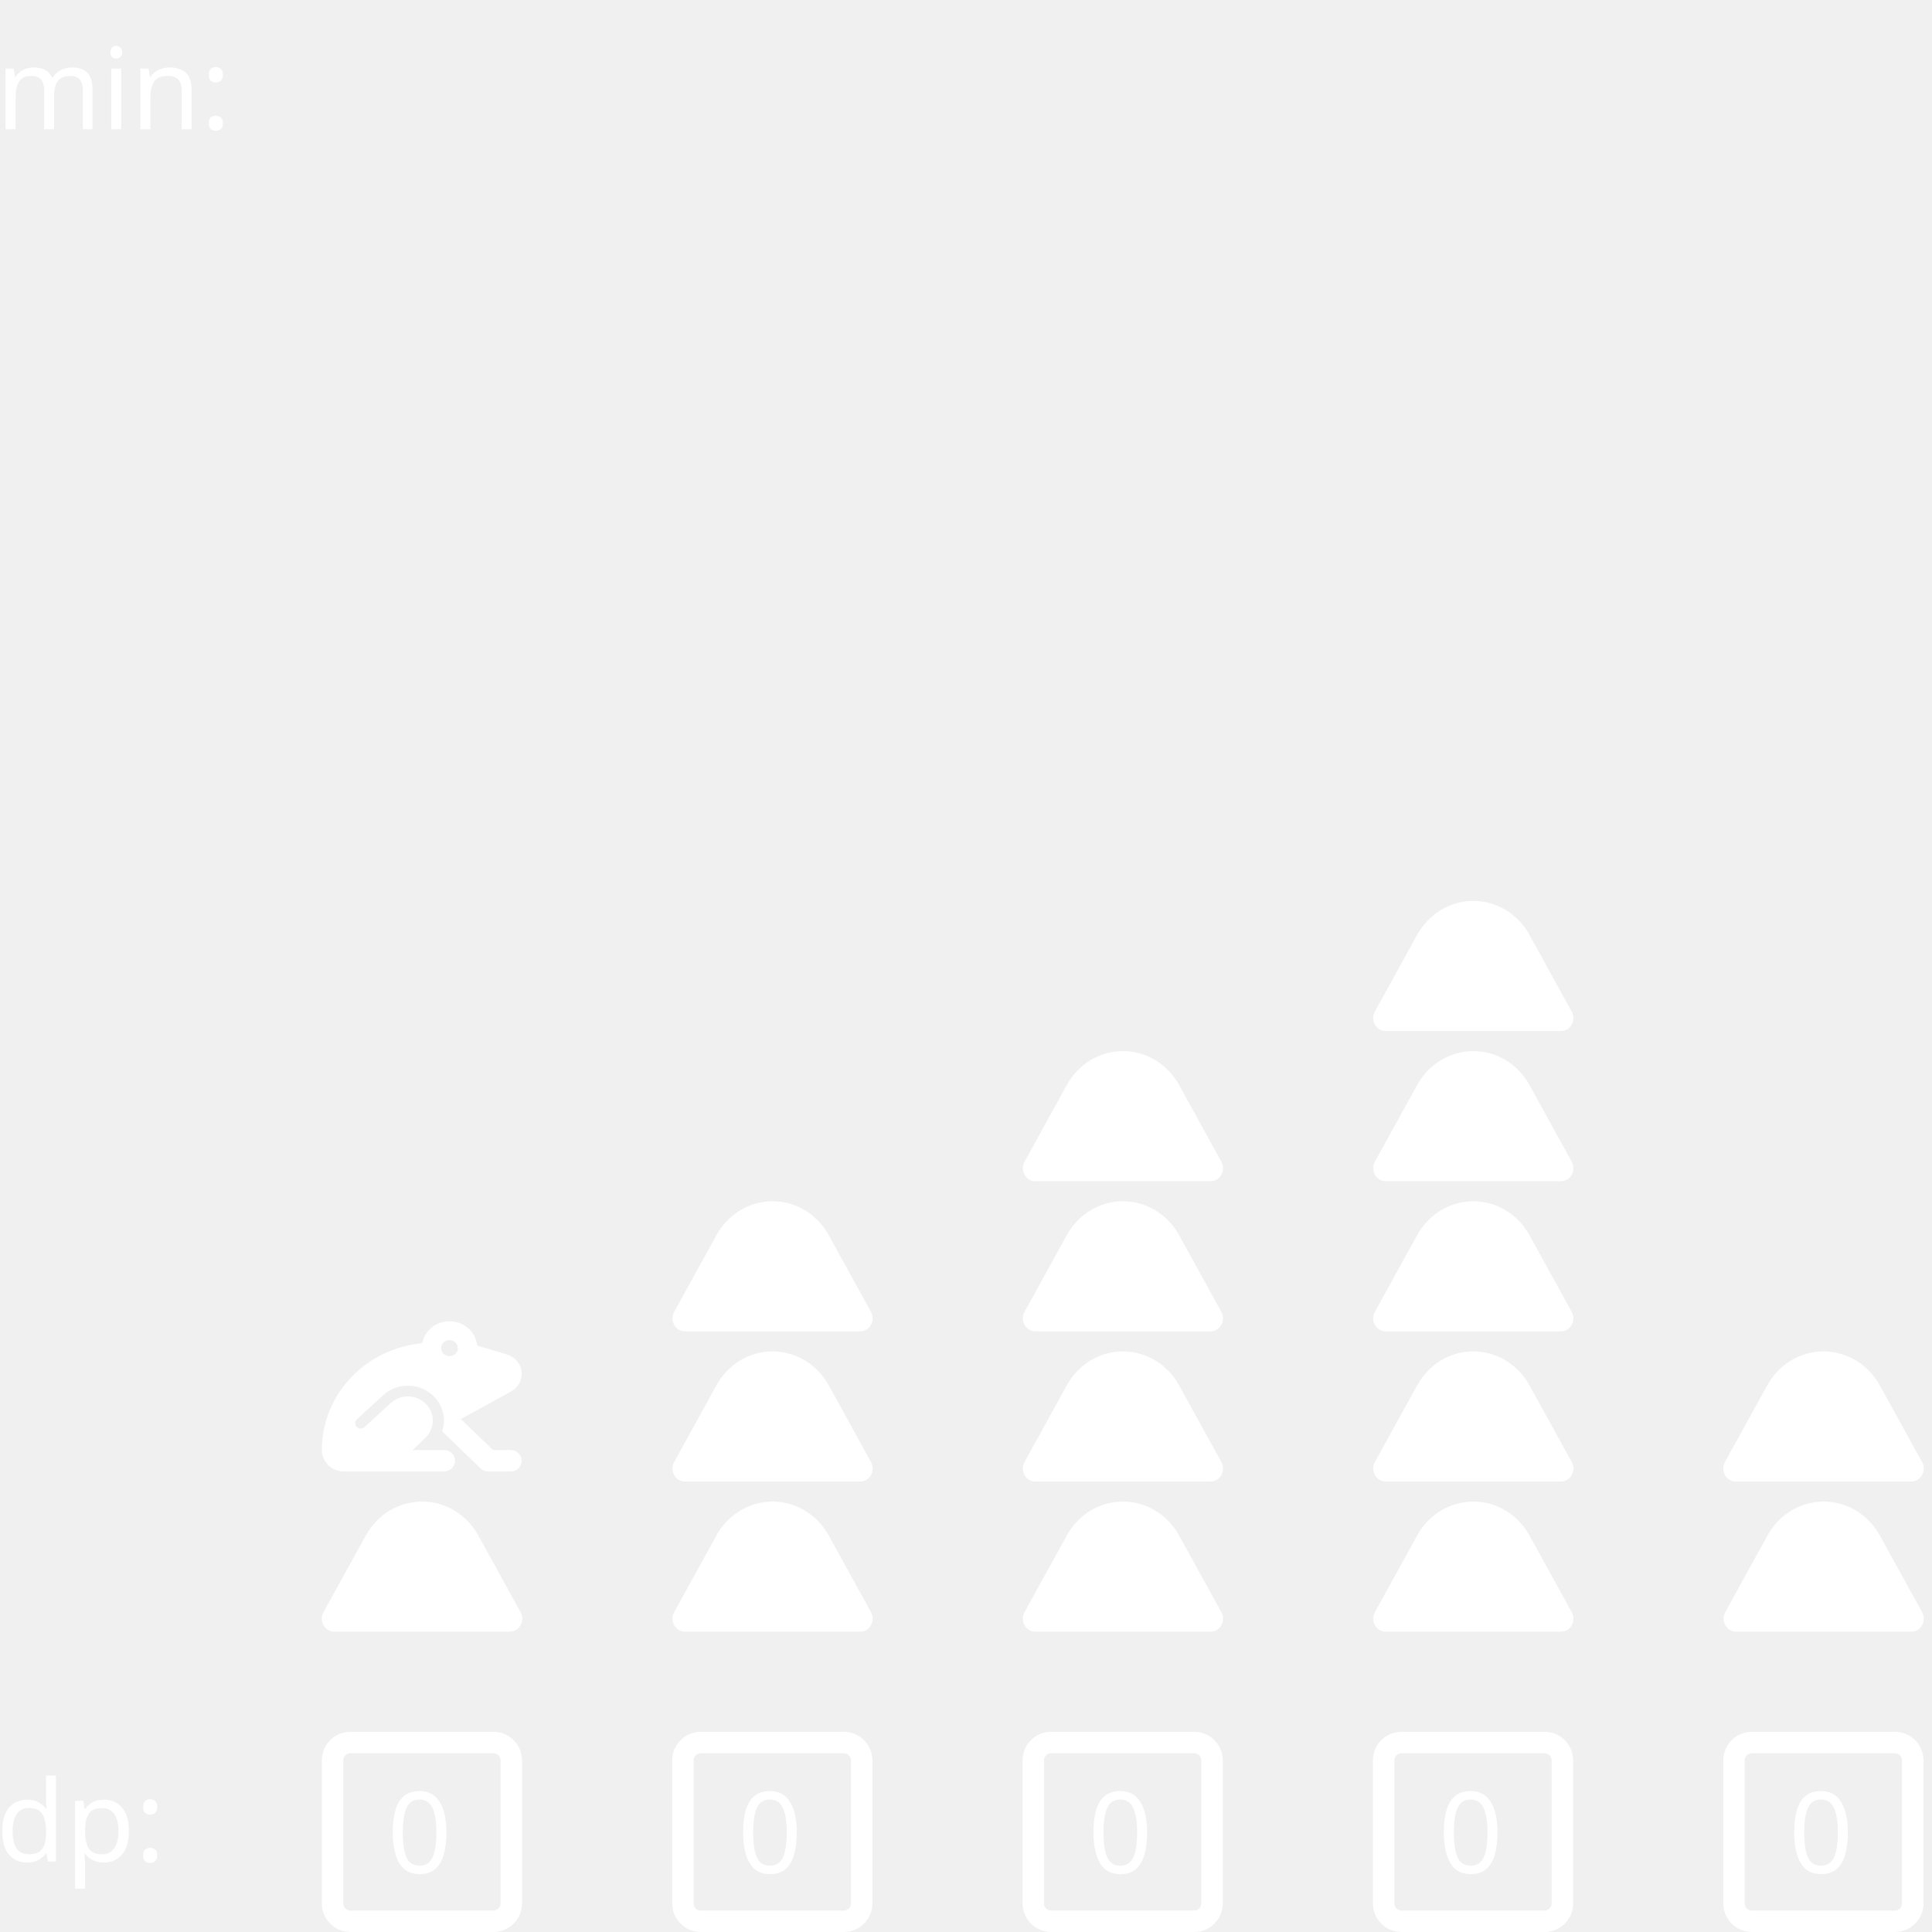
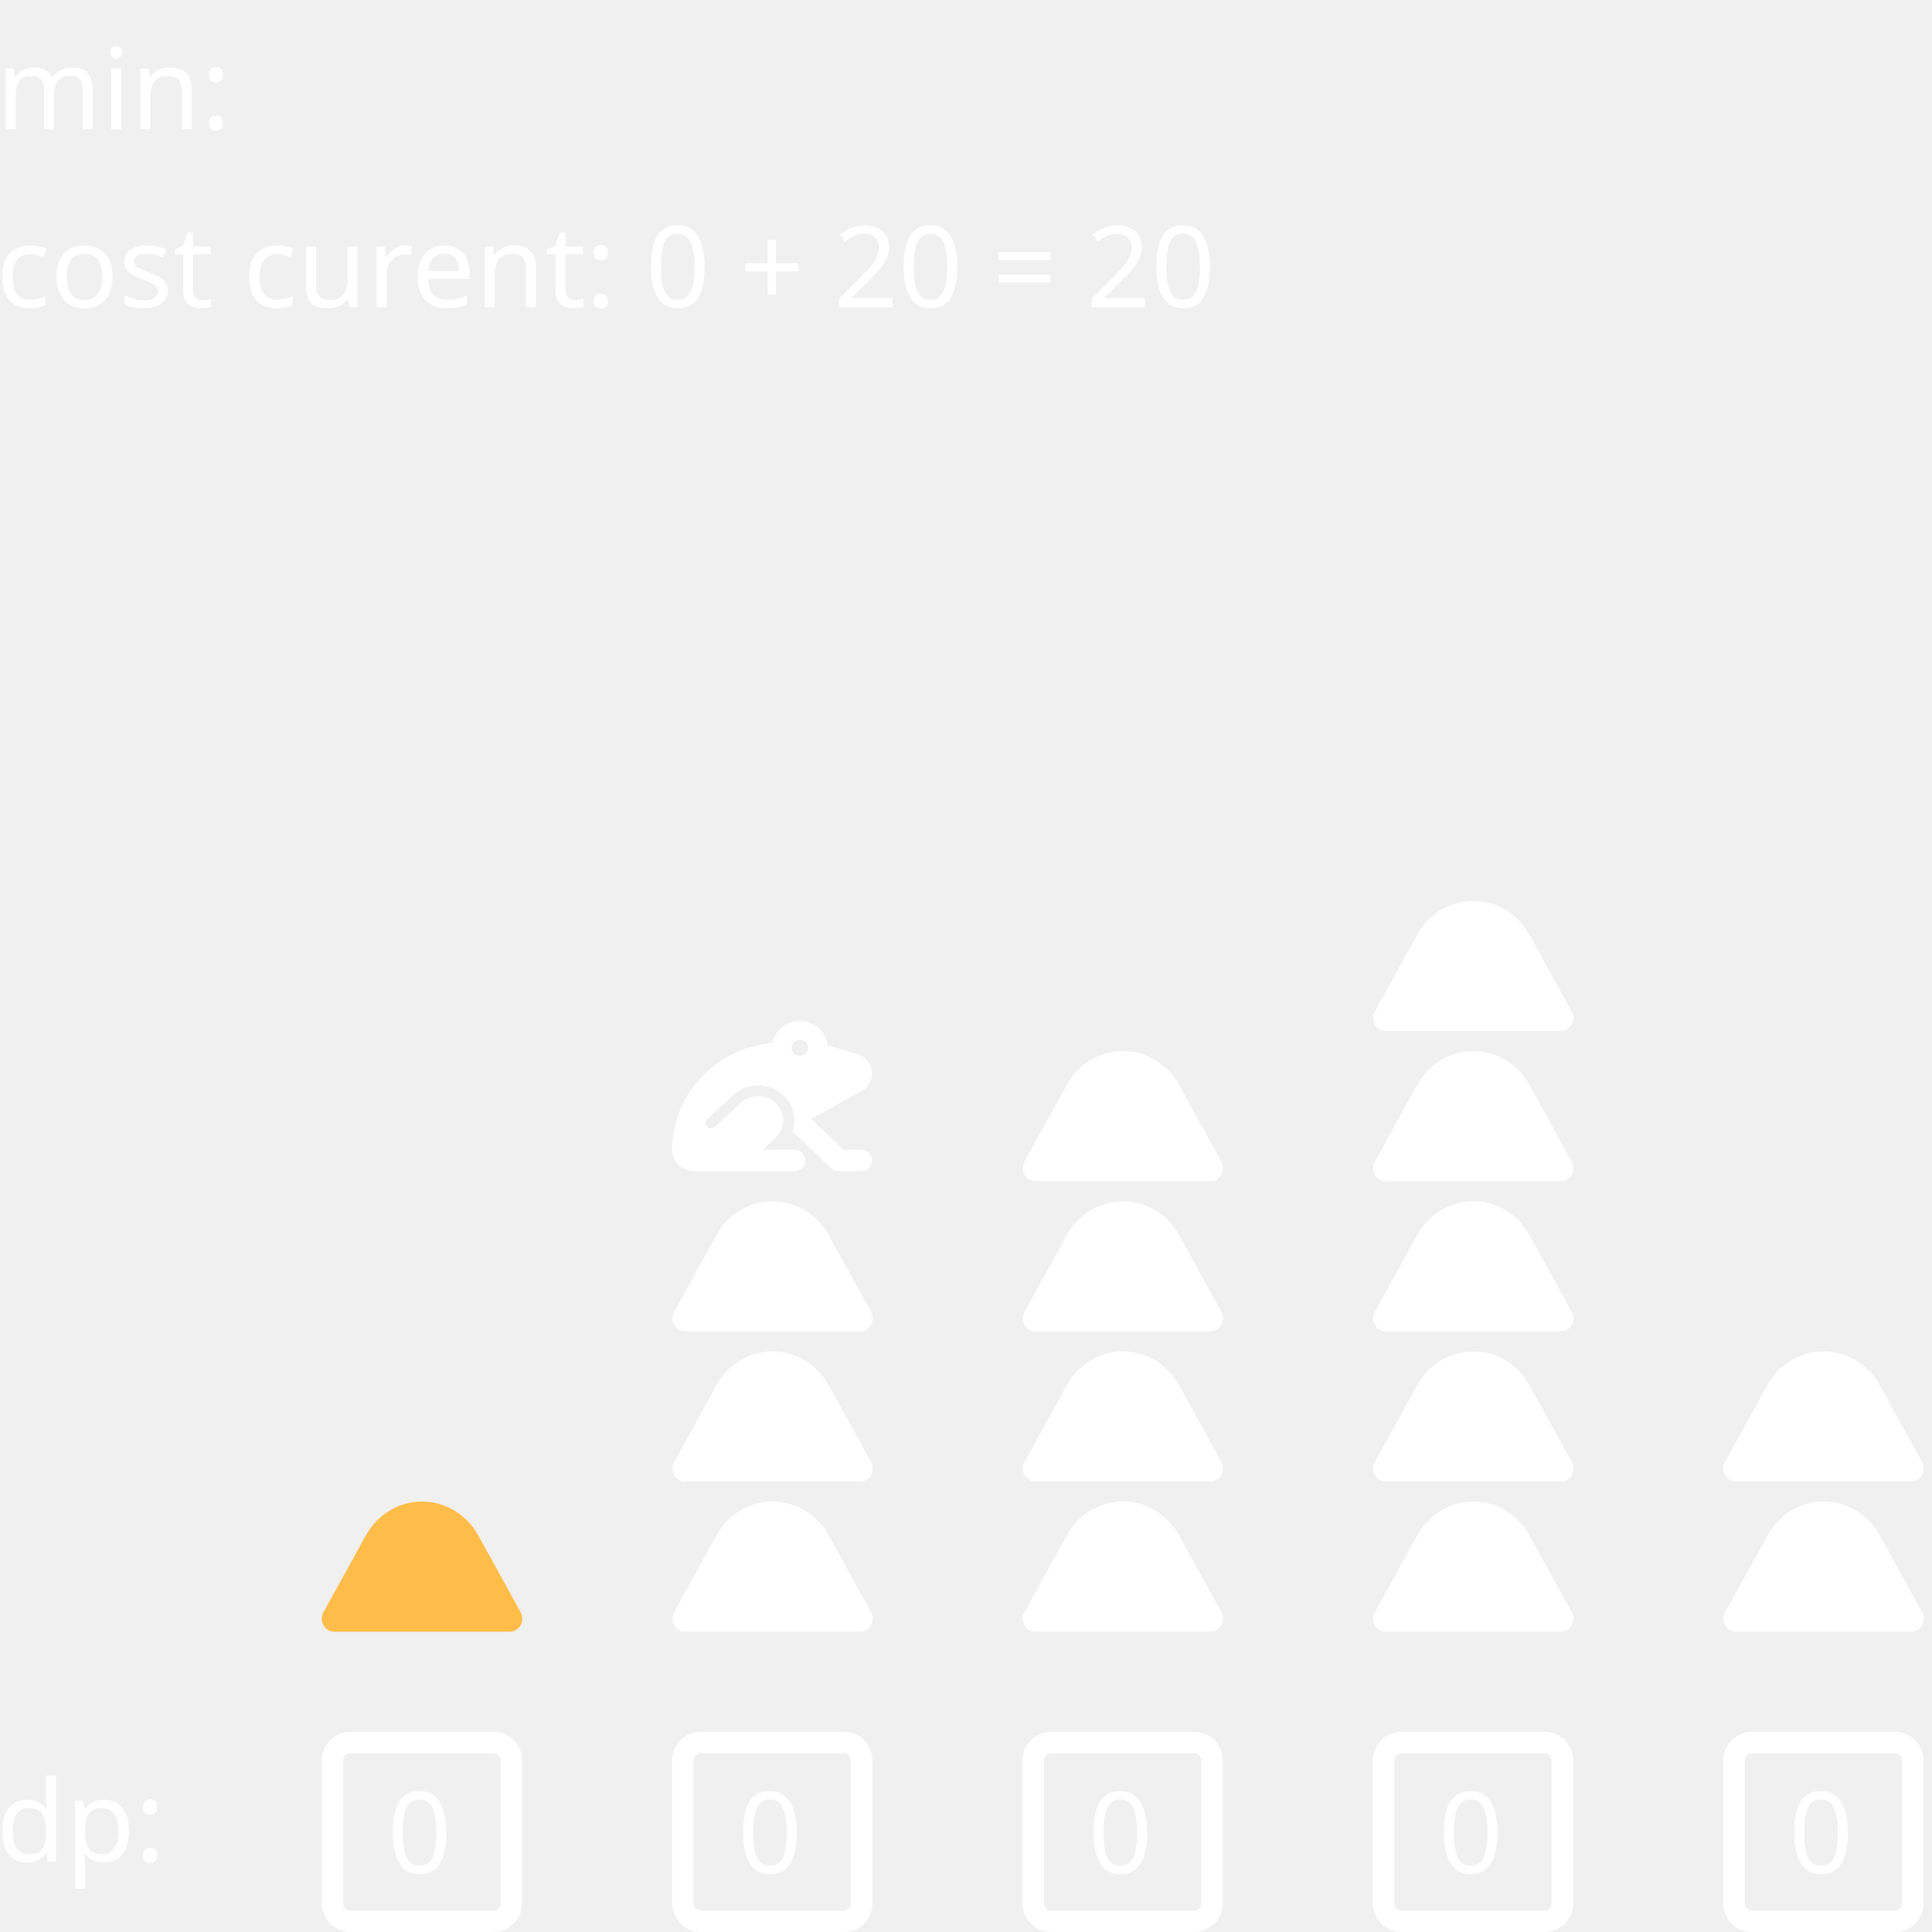
<svg xmlns="http://www.w3.org/2000/svg" width="193mm" height="193mm" viewBox="0 0 193 193" version="1.1" id="svg1" xml:space="preserve">
  <defs id="defs1" />
  <g id="layer1" transform="translate(-82.85073,-452)">
-     <path d="m 127.755,583.993 c 1.445,0 2.63,1.065 2.762,2.429 l 2.967,0.881 c 0.88,0.261 1.483,1.048 1.483,1.939 0,0.73 -0.405,1.404 -1.064,1.765 l -5.011,2.75 3.206,3.098 h 1.757 c 0.613,0 1.109,0.479 1.109,1.072 0,0.593 -0.496,1.072 -1.109,1.072 h -2.218 c -0.295,0 -0.575,-0.114 -0.783,-0.315 l -3.83,-3.698 c 0.405,-1.206 0.111,-2.583 -0.88,-3.541 -1.407,-1.36 -3.684,-1.36 -5.091,-0.004 l -2.551,2.345 c -0.222,0.204 -0.232,0.543 -0.021,0.757 0.211,0.214 0.561,0.221 0.783,0.02 l 2.558,-2.351 0.003,-0.004 0.003,-0.004 c 0.121,-0.117 0.253,-0.221 0.392,-0.308 0.967,-0.62 2.284,-0.516 3.136,0.308 0.856,0.827 0.96,2.107 0.312,3.045 -0.09,0.127 -0.194,0.251 -0.312,0.365 l -1.282,1.239 h 3.126 c 0.613,0 1.109,0.479 1.109,1.072 0,0.593 -0.496,1.072 -1.109,1.072 h -9.981 c -1.223,0 -2.218,-0.961 -2.218,-2.144 0,-5.574 4.401,-10.153 10.026,-10.669 0.239,-1.249 1.369,-2.193 2.728,-2.193 z m 0,3.484 a 0.832,0.804 0 1 0 0,-1.608 0.832,0.804 0 1 0 0,1.608 z" id="path1" style="fill:#ffffff;fill-opacity:1;stroke-width:0.034" />
+     <path d="m 162.755,553.993 c 1.445,0 2.63,1.065 2.762,2.429 l 2.967,0.881 c 0.88,0.261 1.483,1.048 1.483,1.939 0,0.73 -0.405,1.404 -1.064,1.765 l -5.011,2.75 3.206,3.098 h 1.757 c 0.613,0 1.109,0.479 1.109,1.072 0,0.593 -0.496,1.072 -1.109,1.072 h -2.218 c -0.295,0 -0.575,-0.114 -0.783,-0.315 l -3.83,-3.698 c 0.405,-1.206 0.111,-2.583 -0.88,-3.541 -1.407,-1.36 -3.684,-1.36 -5.091,-0.004 l -2.551,2.345 c -0.222,0.204 -0.232,0.543 -0.021,0.757 0.211,0.214 0.561,0.221 0.783,0.02 l 2.558,-2.351 0.003,-0.004 0.003,-0.004 c 0.121,-0.117 0.253,-0.221 0.392,-0.308 0.967,-0.62 2.284,-0.516 3.136,0.308 0.856,0.827 0.96,2.107 0.312,3.045 -0.09,0.127 -0.194,0.251 -0.312,0.365 l -1.282,1.239 h 3.126 c 0.613,0 1.109,0.479 1.109,1.072 0,0.593 -0.496,1.072 -1.109,1.072 h -9.981 c -1.223,0 -2.218,-0.961 -2.218,-2.144 0,-5.574 4.401,-10.153 10.026,-10.669 0.239,-1.249 1.369,-2.193 2.728,-2.193 z m 0,3.484 a 0.832,0.804 0 1 0 0,-1.608 0.832,0.804 0 1 0 0,1.608 z" id="path1" style="fill:#ffffff;fill-opacity:1;stroke-width:0.034" />
    <path d="m 259.424,605.38 c 1.157,-2.092 3.291,-3.38 5.605,-3.38 2.314,0 4.448,1.288 5.605,3.38 l 4.226,7.67 c 0.479,0.865 -0.121,1.95 -1.079,1.95 h -17.505 c -0.958,0 -1.558,-1.081 -1.079,-1.95 z" id="path1-4-7" style="fill:#ffffff;fill-opacity:1;stroke-width:0.04" />
    <path d="m 154.424,605.38 c 1.157,-2.092 3.291,-3.38 5.605,-3.38 2.314,0 4.448,1.288 5.605,3.38 l 4.226,7.67 c 0.479,0.865 -0.121,1.95 -1.079,1.95 h -17.505 c -0.958,0 -1.558,-1.081 -1.079,-1.95 z" id="path1-4-7-21" style="fill:#ffffff;fill-opacity:1;stroke-width:0.04" />
    <path d="m 154.424,590.38 c 1.157,-2.092 3.291,-3.38 5.605,-3.38 2.314,0 4.448,1.288 5.605,3.38 l 4.226,7.67 c 0.479,0.865 -0.121,1.95 -1.079,1.95 h -17.505 c -0.958,0 -1.558,-1.081 -1.079,-1.95 z" id="path1-4-7-21-7" style="fill:#ffffff;fill-opacity:1;stroke-width:0.04" />
    <path d="m 154.424,575.38 c 1.157,-2.092 3.291,-3.38 5.605,-3.38 2.314,0 4.448,1.288 5.605,3.38 l 4.226,7.67 c 0.479,0.865 -0.121,1.95 -1.079,1.95 h -17.505 c -0.958,0 -1.558,-1.081 -1.079,-1.95 z" id="path1-4-7-21-7-9" style="fill:#ffffff;fill-opacity:1;stroke-width:0.04" />
    <path d="m 189.424,605.38 c 1.157,-2.092 3.291,-3.38 5.605,-3.38 2.314,0 4.448,1.288 5.605,3.38 l 4.226,7.67 c 0.479,0.865 -0.121,1.95 -1.079,1.95 h -17.505 c -0.958,0 -1.558,-1.081 -1.079,-1.95 z" id="path1-4-7-21-7-9-5" style="fill:#ffffff;fill-opacity:1;stroke-width:0.04" />
    <path d="m 189.424,590.38 c 1.157,-2.092 3.291,-3.38 5.605,-3.38 2.314,0 4.448,1.288 5.605,3.38 l 4.226,7.67 c 0.479,0.865 -0.121,1.95 -1.079,1.95 h -17.505 c -0.958,0 -1.558,-1.081 -1.079,-1.95 z" id="path1-4-7-21-7-9-5-2" style="fill:#ffffff;fill-opacity:1;stroke-width:0.04" />
    <path d="m 189.424,575.38 c 1.157,-2.092 3.291,-3.38 5.605,-3.38 2.314,0 4.448,1.288 5.605,3.38 l 4.226,7.67 c 0.479,0.865 -0.121,1.95 -1.079,1.95 h -17.505 c -0.958,0 -1.558,-1.081 -1.079,-1.95 z" id="path1-4-7-21-7-9-5-2-1" style="fill:#ffffff;fill-opacity:1;stroke-width:0.04" />
    <path d="m 189.424,560.38 c 1.157,-2.092 3.291,-3.38 5.605,-3.38 2.314,0 4.448,1.288 5.605,3.38 l 4.226,7.67 c 0.479,0.865 -0.121,1.95 -1.079,1.95 h -17.505 c -0.958,0 -1.558,-1.081 -1.079,-1.95 z" id="path1-4-7-21-7-9-5-2-1-7" style="fill:#ffffff;fill-opacity:1;stroke-width:0.04" />
    <path d="m 224.424,605.38 c 1.157,-2.092 3.291,-3.38 5.605,-3.38 2.314,0 4.448,1.288 5.605,3.38 l 4.226,7.67 c 0.479,0.865 -0.121,1.95 -1.079,1.95 h -17.505 c -0.958,0 -1.558,-1.081 -1.079,-1.95 z" id="path1-4-7-21-7-9-5-9" style="fill:#ffffff;fill-opacity:1;stroke-width:0.04" />
    <path d="m 224.424,590.38 c 1.157,-2.092 3.291,-3.38 5.605,-3.38 2.314,0 4.448,1.288 5.605,3.38 l 4.226,7.67 c 0.479,0.865 -0.121,1.95 -1.079,1.95 h -17.505 c -0.958,0 -1.558,-1.081 -1.079,-1.95 z" id="path1-4-7-21-7-9-5-2-8" style="fill:#ffffff;fill-opacity:1;stroke-width:0.04" />
    <path d="m 224.424,575.38 c 1.157,-2.092 3.291,-3.38 5.605,-3.38 2.314,0 4.448,1.288 5.605,3.38 l 4.226,7.67 c 0.479,0.865 -0.121,1.95 -1.079,1.95 h -17.505 c -0.958,0 -1.558,-1.081 -1.079,-1.95 z" id="path1-4-7-21-7-9-5-2-1-6" style="fill:#ffffff;fill-opacity:1;stroke-width:0.04" />
    <path d="m 224.424,560.38 c 1.157,-2.092 3.291,-3.38 5.605,-3.38 2.314,0 4.448,1.288 5.605,3.38 l 4.226,7.67 c 0.479,0.865 -0.121,1.95 -1.079,1.95 h -17.505 c -0.958,0 -1.558,-1.081 -1.079,-1.95 z" id="path1-4-7-21-7-9-5-2-1-7-5" style="fill:#ffffff;fill-opacity:1;stroke-width:0.04" />
    <path d="m 224.424,545.38 c 1.157,-2.092 3.291,-3.38 5.605,-3.38 2.314,0 4.448,1.288 5.605,3.38 l 4.226,7.67 c 0.479,0.865 -0.121,1.95 -1.079,1.95 h -17.505 c -0.958,0 -1.558,-1.081 -1.079,-1.95 z" id="path1-4-7-21-7-9-5-2-1-7-5-6" style="fill:#ffffff;fill-opacity:1;stroke-width:0.04" />
    <path d="m 259.401,590.38 c 1.159,-2.092 3.296,-3.38 5.613,-3.38 2.317,0 4.455,1.288 5.613,3.38 l 4.232,7.67 c 0.48,0.865 -0.121,1.95 -1.081,1.95 h -17.531 c -0.96,0 -1.56,-1.081 -1.081,-1.95 z" id="path1-4-7-2" style="fill:#ffffff;fill-opacity:1;stroke-width:0.04" />
-     <path d="m 119.401,605.38 c 1.159,-2.092 3.296,-3.38 5.613,-3.38 2.317,0 4.455,1.288 5.613,3.38 l 4.232,7.67 c 0.48,0.865 -0.121,1.95 -1.081,1.95 h -17.531 c -0.96,0 -1.56,-1.081 -1.081,-1.95 z" id="path1-4-7-2-4" style="fill:#ffffff;fill-opacity:1;stroke-width:0.04" />
+     <path d="m 119.401,605.38 c 1.159,-2.092 3.296,-3.38 5.613,-3.38 2.317,0 4.455,1.288 5.613,3.38 l 4.232,7.67 c 0.48,0.865 -0.121,1.95 -1.081,1.95 h -17.531 c -0.96,0 -1.56,-1.081 -1.081,-1.95 z" id="path1-4-7-2-4" style="fill:#ffbc48;fill-opacity:1;stroke-width:0.04" />
    <path d="m 167.143,627.143 c 0.393,0 0.714,0.321 0.714,0.714 v 14.286 c 0,0.393 -0.321,0.714 -0.714,0.714 h -14.286 c -0.393,0 -0.714,-0.321 -0.714,-0.714 v -14.286 c 0,-0.393 0.321,-0.714 0.714,-0.714 z m -14.286,-2.143 c -1.576,0 -2.857,1.281 -2.857,2.857 v 14.286 c 0,1.576 1.281,2.857 2.857,2.857 h 14.286 c 1.576,0 2.857,-1.281 2.857,-2.857 v -14.286 c 0,-1.576 -1.281,-2.857 -2.857,-2.857 z" id="path1-5-1" style="fill:#ffffff;fill-opacity:1;stroke-width:0.045" />
    <path d="m 132.143,627.143 c 0.393,0 0.714,0.321 0.714,0.714 v 14.286 c 0,0.393 -0.321,0.714 -0.714,0.714 h -14.286 c -0.393,0 -0.714,-0.321 -0.714,-0.714 v -14.286 c 0,-0.393 0.321,-0.714 0.714,-0.714 z m -14.286,-2.143 c -1.576,0 -2.857,1.281 -2.857,2.857 v 14.286 c 0,1.576 1.281,2.857 2.857,2.857 h 14.286 c 1.576,0 2.857,-1.281 2.857,-2.857 v -14.286 c 0,-1.576 -1.281,-2.857 -2.857,-2.857 z" id="path1-5-1-5" style="fill:#ffffff;fill-opacity:1;stroke-width:0.045" />
    <text xml:space="preserve" style="font-style:normal;font-variant:normal;font-weight:normal;font-stretch:normal;font-size:11.289px;font-family:'Inter Variable';-inkscape-font-specification:'Inter Variable, Normal';font-variant-ligatures:normal;font-variant-caps:normal;font-variant-numeric:normal;font-variant-east-asian:normal;text-align:start;writing-mode:lr-tb;direction:ltr;text-anchor:start;fill:#ffffff;fill-opacity:1;stroke-width:0.265" x="156.538" y="639.107" id="text2-2">
      <tspan id="tspan2-9" style="font-style:normal;font-variant:normal;font-weight:normal;font-stretch:normal;font-size:11.289px;font-family:'Inter Variable';-inkscape-font-specification:'Inter Variable, Normal';font-variant-ligatures:normal;font-variant-caps:normal;font-variant-numeric:normal;font-variant-east-asian:normal;stroke-width:0.265" x="156.538" y="639.107">0</tspan>
    </text>
    <path d="m 53.929,625 c 0.491,0 0.893,0.321 0.893,0.714 V 640 c 0,0.393 -0.402,0.714 -0.893,0.714 h -17.857 c -0.491,0 -0.893,-0.321 -0.893,-0.714 v -14.286 c 0,-0.393 0.402,-0.714 0.893,-0.714 z m -17.857,-2.143 c -1.97,0 -3.571,1.281 -3.571,2.857 V 640 c 0,1.576 1.602,2.857 3.571,2.857 h 17.857 c 1.97,0 3.571,-1.281 3.571,-2.857 v -14.286 c 0,-1.576 -1.602,-2.857 -3.571,-2.857 z" id="path1-5-1-5-0" style="fill:#ffffff;fill-opacity:1;stroke-width:0.05" />
    <text xml:space="preserve" style="font-style:normal;font-variant:normal;font-weight:normal;font-stretch:normal;font-size:11.289px;font-family:'Inter Variable';-inkscape-font-specification:'Inter Variable, Normal';font-variant-ligatures:normal;font-variant-caps:normal;font-variant-numeric:normal;font-variant-east-asian:normal;text-align:start;writing-mode:lr-tb;direction:ltr;text-anchor:start;fill:#ffffff;fill-opacity:1;stroke-width:0.265" x="121.538" y="639.107" id="text2-2-3">
      <tspan id="tspan2-9-56" style="font-style:normal;font-variant:normal;font-weight:normal;font-stretch:normal;font-size:11.289px;font-family:'Inter Variable';-inkscape-font-specification:'Inter Variable, Normal';font-variant-ligatures:normal;font-variant-caps:normal;font-variant-numeric:normal;font-variant-east-asian:normal;stroke-width:0.265" x="121.538" y="639.107">0</tspan>
    </text>
    <path d="m 202.143,627.143 c 0.393,0 0.714,0.321 0.714,0.714 v 14.286 c 0,0.393 -0.321,0.714 -0.714,0.714 h -14.286 c -0.393,0 -0.714,-0.321 -0.714,-0.714 v -14.286 c 0,-0.393 0.321,-0.714 0.714,-0.714 z m -14.286,-2.143 c -1.576,0 -2.857,1.281 -2.857,2.857 v 14.286 c 0,1.576 1.281,2.857 2.857,2.857 h 14.286 c 1.576,0 2.857,-1.281 2.857,-2.857 v -14.286 c 0,-1.576 -1.281,-2.857 -2.857,-2.857 z" id="path1-5-1-8" style="fill:#ffffff;fill-opacity:1;stroke-width:0.045" />
    <text xml:space="preserve" style="font-style:normal;font-variant:normal;font-weight:normal;font-stretch:normal;font-size:11.289px;font-family:'Inter Variable';-inkscape-font-specification:'Inter Variable, Normal';font-variant-ligatures:normal;font-variant-caps:normal;font-variant-numeric:normal;font-variant-east-asian:normal;text-align:start;writing-mode:lr-tb;direction:ltr;text-anchor:start;fill:#ffffff;fill-opacity:1;stroke-width:0.265" x="191.538" y="639.107" id="text2-2-8">
      <tspan id="tspan2-9-5" style="font-style:normal;font-variant:normal;font-weight:normal;font-stretch:normal;font-size:11.289px;font-family:'Inter Variable';-inkscape-font-specification:'Inter Variable, Normal';font-variant-ligatures:normal;font-variant-caps:normal;font-variant-numeric:normal;font-variant-east-asian:normal;stroke-width:0.265" x="191.538" y="639.107">0</tspan>
    </text>
    <path d="m 237.143,627.143 c 0.393,0 0.714,0.321 0.714,0.714 v 14.286 c 0,0.393 -0.321,0.714 -0.714,0.714 h -14.286 c -0.393,0 -0.714,-0.321 -0.714,-0.714 v -14.286 c 0,-0.393 0.321,-0.714 0.714,-0.714 z m -14.286,-2.143 c -1.576,0 -2.857,1.281 -2.857,2.857 v 14.286 c 0,1.576 1.281,2.857 2.857,2.857 h 14.286 c 1.576,0 2.857,-1.281 2.857,-2.857 v -14.286 c 0,-1.576 -1.281,-2.857 -2.857,-2.857 z" id="path1-5-1-3" style="fill:#ffffff;fill-opacity:1;stroke-width:0.045" />
    <text xml:space="preserve" style="font-style:normal;font-variant:normal;font-weight:normal;font-stretch:normal;font-size:11.289px;font-family:'Inter Variable';-inkscape-font-specification:'Inter Variable, Normal';font-variant-ligatures:normal;font-variant-caps:normal;font-variant-numeric:normal;font-variant-east-asian:normal;text-align:start;writing-mode:lr-tb;direction:ltr;text-anchor:start;fill:#ffffff;fill-opacity:1;stroke-width:0.265" x="226.538" y="639.107" id="text2-2-85">
      <tspan id="tspan2-9-6" style="font-style:normal;font-variant:normal;font-weight:normal;font-stretch:normal;font-size:11.289px;font-family:'Inter Variable';-inkscape-font-specification:'Inter Variable, Normal';font-variant-ligatures:normal;font-variant-caps:normal;font-variant-numeric:normal;font-variant-east-asian:normal;stroke-width:0.265" x="226.538" y="639.107">0</tspan>
    </text>
    <path d="m 272.143,627.143 c 0.393,0 0.714,0.321 0.714,0.714 v 14.286 c 0,0.393 -0.321,0.714 -0.714,0.714 h -14.286 c -0.393,0 -0.714,-0.321 -0.714,-0.714 v -14.286 c 0,-0.393 0.321,-0.714 0.714,-0.714 z m -14.286,-2.143 c -1.576,0 -2.857,1.281 -2.857,2.857 v 14.286 c 0,1.576 1.281,2.857 2.857,2.857 h 14.286 c 1.576,0 2.857,-1.281 2.857,-2.857 v -14.286 c 0,-1.576 -1.281,-2.857 -2.857,-2.857 z" id="path1-5-1-9" style="fill:#ffffff;fill-opacity:1;stroke-width:0.045" />
    <text xml:space="preserve" style="font-style:normal;font-variant:normal;font-weight:normal;font-stretch:normal;font-size:11.289px;font-family:'Inter Variable';-inkscape-font-specification:'Inter Variable, Normal';font-variant-ligatures:normal;font-variant-caps:normal;font-variant-numeric:normal;font-variant-east-asian:normal;text-align:start;writing-mode:lr-tb;direction:ltr;text-anchor:start;fill:#ffffff;fill-opacity:1;stroke-width:0.265" x="261.538" y="639.107" id="text2-2-84">
      <tspan id="tspan2-9-8" style="font-style:normal;font-variant:normal;font-weight:normal;font-stretch:normal;font-size:11.289px;font-family:'Inter Variable';-inkscape-font-specification:'Inter Variable, Normal';font-variant-ligatures:normal;font-variant-caps:normal;font-variant-numeric:normal;font-variant-east-asian:normal;stroke-width:0.265" x="261.538" y="639.107">0</tspan>
    </text>
    <text xml:space="preserve" style="font-style:normal;font-variant:normal;font-weight:normal;font-stretch:normal;font-size:11.289px;font-family:'Inter Variable';-inkscape-font-specification:'Inter Variable, Normal';font-variant-ligatures:normal;font-variant-caps:normal;font-variant-numeric:normal;font-variant-east-asian:normal;text-align:start;writing-mode:lr-tb;direction:ltr;text-anchor:start;fill:#ffffff;fill-opacity:1;stroke-width:0.265" x="82.454" y="637.955" id="text2-2-84-4">
      <tspan id="tspan2-9-8-4" style="font-style:normal;font-variant:normal;font-weight:normal;font-stretch:normal;font-size:11.289px;font-family:'Inter Variable';-inkscape-font-specification:'Inter Variable, Normal';font-variant-ligatures:normal;font-variant-caps:normal;font-variant-numeric:normal;font-variant-east-asian:normal;stroke-width:0.265" x="82.454" y="637.955">dp:</tspan>
    </text>
+     <text xml:space="preserve" style="font-style:normal;font-variant:normal;font-weight:normal;font-stretch:normal;font-size:11.289px;font-family:'Inter Variable';-inkscape-font-specification:'Inter Variable, Normal';font-variant-ligatures:normal;font-variant-caps:normal;font-variant-numeric:normal;font-variant-east-asian:normal;text-align:start;writing-mode:lr-tb;direction:ltr;text-anchor:start;fill:#ffffff;fill-opacity:1;stroke-width:0.265" x="82.454" y="482.689" id="text2-2-84-4-6">
+       <tspan id="tspan2-9-8-4-6" style="font-style:normal;font-variant:normal;font-weight:normal;font-stretch:normal;font-size:11.289px;font-family:'Inter Variable';-inkscape-font-specification:'Inter Variable, Normal';font-variant-ligatures:normal;font-variant-caps:normal;font-variant-numeric:normal;font-variant-east-asian:normal;stroke-width:0.265" x="82.454" y="482.689">cost curent: 0 + 20 = 20</tspan>
+     </text>
    <text xml:space="preserve" style="font-style:normal;font-variant:normal;font-weight:normal;font-stretch:normal;font-size:11.289px;font-family:'Inter Variable';-inkscape-font-specification:'Inter Variable, Normal';font-variant-ligatures:normal;font-variant-caps:normal;font-variant-numeric:normal;font-variant-east-asian:normal;text-align:start;writing-mode:lr-tb;direction:ltr;text-anchor:start;fill:#ffffff;fill-opacity:1;stroke-width:0.265" x="82.454" y="464.915" id="text2-2-84-4-3">
      <tspan id="tspan2-9-8-4-1" style="font-style:normal;font-variant:normal;font-weight:normal;font-stretch:normal;font-size:11.289px;font-family:'Inter Variable';-inkscape-font-specification:'Inter Variable, Normal';font-variant-ligatures:normal;font-variant-caps:normal;font-variant-numeric:normal;font-variant-east-asian:normal;stroke-width:0.265" x="82.454" y="464.915">min:</tspan>
    </text>
    <text xml:space="preserve" style="font-style:normal;font-variant:normal;font-weight:normal;font-stretch:normal;font-size:11.289px;font-family:'Inter Variable';-inkscape-font-specification:'Inter Variable, Normal';font-variant-ligatures:normal;font-variant-caps:normal;font-variant-numeric:normal;font-variant-east-asian:normal;text-align:start;writing-mode:lr-tb;direction:ltr;text-anchor:start;fill:#ffffff;fill-opacity:1;stroke-width:0.265" x="205" y="642.144" id="text4">
      <tspan id="tspan4" style="stroke-width:0.265" x="205" y="642.144" />
    </text>
    <text xml:space="preserve" style="font-size:11.289px;font-family:'Inter Variable';-inkscape-font-specification:'Inter Variable, Normal';text-align:start;writing-mode:lr-tb;direction:ltr;text-anchor:start;fill:#ffffff;stroke-width:0.265" x="143" y="630" id="text1">
      <tspan id="tspan1" style="stroke-width:0.265" x="143" y="630" />
    </text>
    <text xml:space="preserve" style="font-size:11.289px;font-family:'Inter Variable';-inkscape-font-specification:'Inter Variable, Normal';text-align:start;writing-mode:lr-tb;direction:ltr;text-anchor:start;fill:#ffffff;stroke-width:0.265" x="108" y="619" id="text2">
      <tspan id="tspan2" style="stroke-width:0.265" x="108" y="619" />
    </text>
    <path style="fill:#ffffff;stroke-width:0.265" d="m 160,545 c -10,1.667 -20,3.333 -30,5" id="path45" transform="translate(-55.33102,156.7977)" />
    <path style="fill:#ffffff;stroke-width:0.265" id="path50" d="m 104.051,703.003 c 0.014,-0.415 0.076,-0.831 0.042,-1.245 -0.296,-3.649 -2.427,-7.612 -4.705,-10.374 -0.905,-1.097 -1.975,-2.046 -2.962,-3.069 -1.186,-0.899 -2.306,-1.892 -3.558,-2.698 -4.52,-2.909 -10.273,-4.768 -15.682,-3.708 -0.914,0.179 -1.723,0.711 -2.584,1.067 -0.622,0.522 -1.328,0.958 -1.866,1.565 -1.067,1.205 -1.779,3.064 -2.164,4.568 -0.498,1.948 -0.651,4.163 -0.645,6.162 0.003,1 0.104,1.997 0.156,2.995 0.264,2.051 0.474,4.162 1.256,6.099 0.109,0.27 0.276,0.514 0.415,0.77 0.045,0.159 2.296,-0.484 2.25,-0.643 v 0 c -0.209,-2.115 -0.467,-4.227 -0.575,-6.351 -0.101,-2.772 -0.203,-5.532 0.196,-8.29 0.187,-1.296 0.279,-2.324 1.23,-3.265 0.384,-0.38 0.894,-0.607 1.341,-0.911 1.32,-0.353 2.416,-0.778 3.803,-0.676 3.581,0.263 7.017,1.626 10.075,3.45 1.15,0.686 2.204,1.52 3.305,2.28 0.943,0.859 1.944,1.659 2.83,2.577 2.583,2.678 4.568,5.92 5.681,9.469 -0.016,0.153 2.143,0.379 2.159,0.226 z" />
    <path style="fill:#ffffff;stroke-width:0.265" id="path51" d="m 64.382,698.548 c 0.534,3.126 2.221,5.89 3.937,8.498 0.815,0.954 1.688,2.403 2.794,3.091 0.303,0.188 0.62,0.436 0.977,0.437 1.777,10e-4 1.846,-0.421 2.934,-1.472 2.097,-2.682 4.404,-5.28 6.001,-8.307 0.038,-0.145 0.077,-0.29 0.116,-0.435 0.068,-0.137 -1.869,-1.1 -1.938,-0.963 v 0 c -0.084,0.055 -0.167,0.109 -0.251,0.164 -2.396,2.374 -4.28,5.207 -6.008,8.09 -0.731,1.105 -0.581,0.397 0.206,0.921 0.047,0.032 -0.077,0.157 -0.121,0.121 -0.191,-0.161 -0.304,-0.398 -0.45,-0.601 -0.575,-0.802 -1.114,-1.629 -1.709,-2.416 -1.63,-2.418 -3.185,-4.892 -4.36,-7.57 -0.031,-0.151 -2.161,0.294 -2.129,0.444 z" />
    <path style="fill:#ffffff;stroke-width:0.265" d="m 160,545 c -10,1.667 -20,3.333 -30,5" id="path45-7" transform="translate(-3.199066,-38.82033)" />
    <path style="fill:#ffffff;stroke-width:0.265" id="path60" d="m 172.721,684.353 c -1.096,-1.427 -2.522,-2.607 -4.087,-3.489 -0.528,-0.297 -1.083,-0.541 -1.625,-0.812 -0.621,-0.229 -1.23,-0.491 -1.862,-0.687 -2.741,-0.853 -5.873,-1.331 -8.745,-1.155 -0.714,0.044 -1.42,0.18 -2.13,0.269 -0.669,0.182 -1.357,0.304 -2.006,0.547 -1.95,0.728 -3.64,1.987 -4.974,3.576 -1.1,1.31 -1.337,1.926 -2.137,3.407 -1.243,2.649 -1.73,5.52 -1.935,8.413 -0.011,0.268 -0.022,0.537 -0.033,0.805 -0.058,1.413 1.941,1.494 1.998,0.081 v 0 c 0.01,-0.249 0.02,-0.497 0.03,-0.746 0.182,-2.612 0.602,-5.21 1.704,-7.61 0.679,-1.284 0.883,-1.822 1.812,-2.961 1.501,-1.841 3.477,-3.044 5.8,-3.528 0.623,-0.084 1.243,-0.211 1.87,-0.253 2.643,-0.175 5.53,0.264 8.058,1.033 0.563,0.171 1.107,0.4 1.66,0.6 0.481,0.237 0.974,0.45 1.443,0.71 1.329,0.735 2.545,1.721 3.494,2.909 0.784,1.177 2.449,0.067 1.664,-1.109 z" />
    <path style="fill:#ffffff;stroke-width:0.265" id="path61" d="m 138.889,694.107 c 0.584,1.217 1.295,2.37 2.014,3.511 0.154,0.234 0.636,0.973 0.822,1.231 0.422,0.588 0.893,1.128 1.694,1.159 0.309,0.012 0.605,-0.13 0.908,-0.195 0.256,-0.16 0.524,-0.302 0.767,-0.48 0.277,-0.203 0.53,-0.436 0.789,-0.662 1.08,-0.94 2.054,-1.972 3.012,-3.032 0.436,-0.489 0.866,-0.983 1.296,-1.477 0.929,-1.066 -0.578,-2.38 -1.507,-1.314 v 0 c -0.423,0.485 -0.845,0.971 -1.273,1.451 -1.165,1.29 -2.367,2.548 -3.738,3.624 0.011,0.035 0.015,0.074 0.034,0.107 0.032,0.056 0.148,0.1 0.115,0.155 -0.03,0.051 -0.114,-0.045 -0.156,-0.088 -0.108,-0.112 -0.196,-0.243 -0.287,-0.37 -0.174,-0.243 -0.639,-0.954 -0.785,-1.175 -0.684,-1.085 -1.362,-2.181 -1.917,-3.339 -0.632,-1.265 -2.421,-0.37 -1.789,0.894 z" />
  </g>
</svg>
